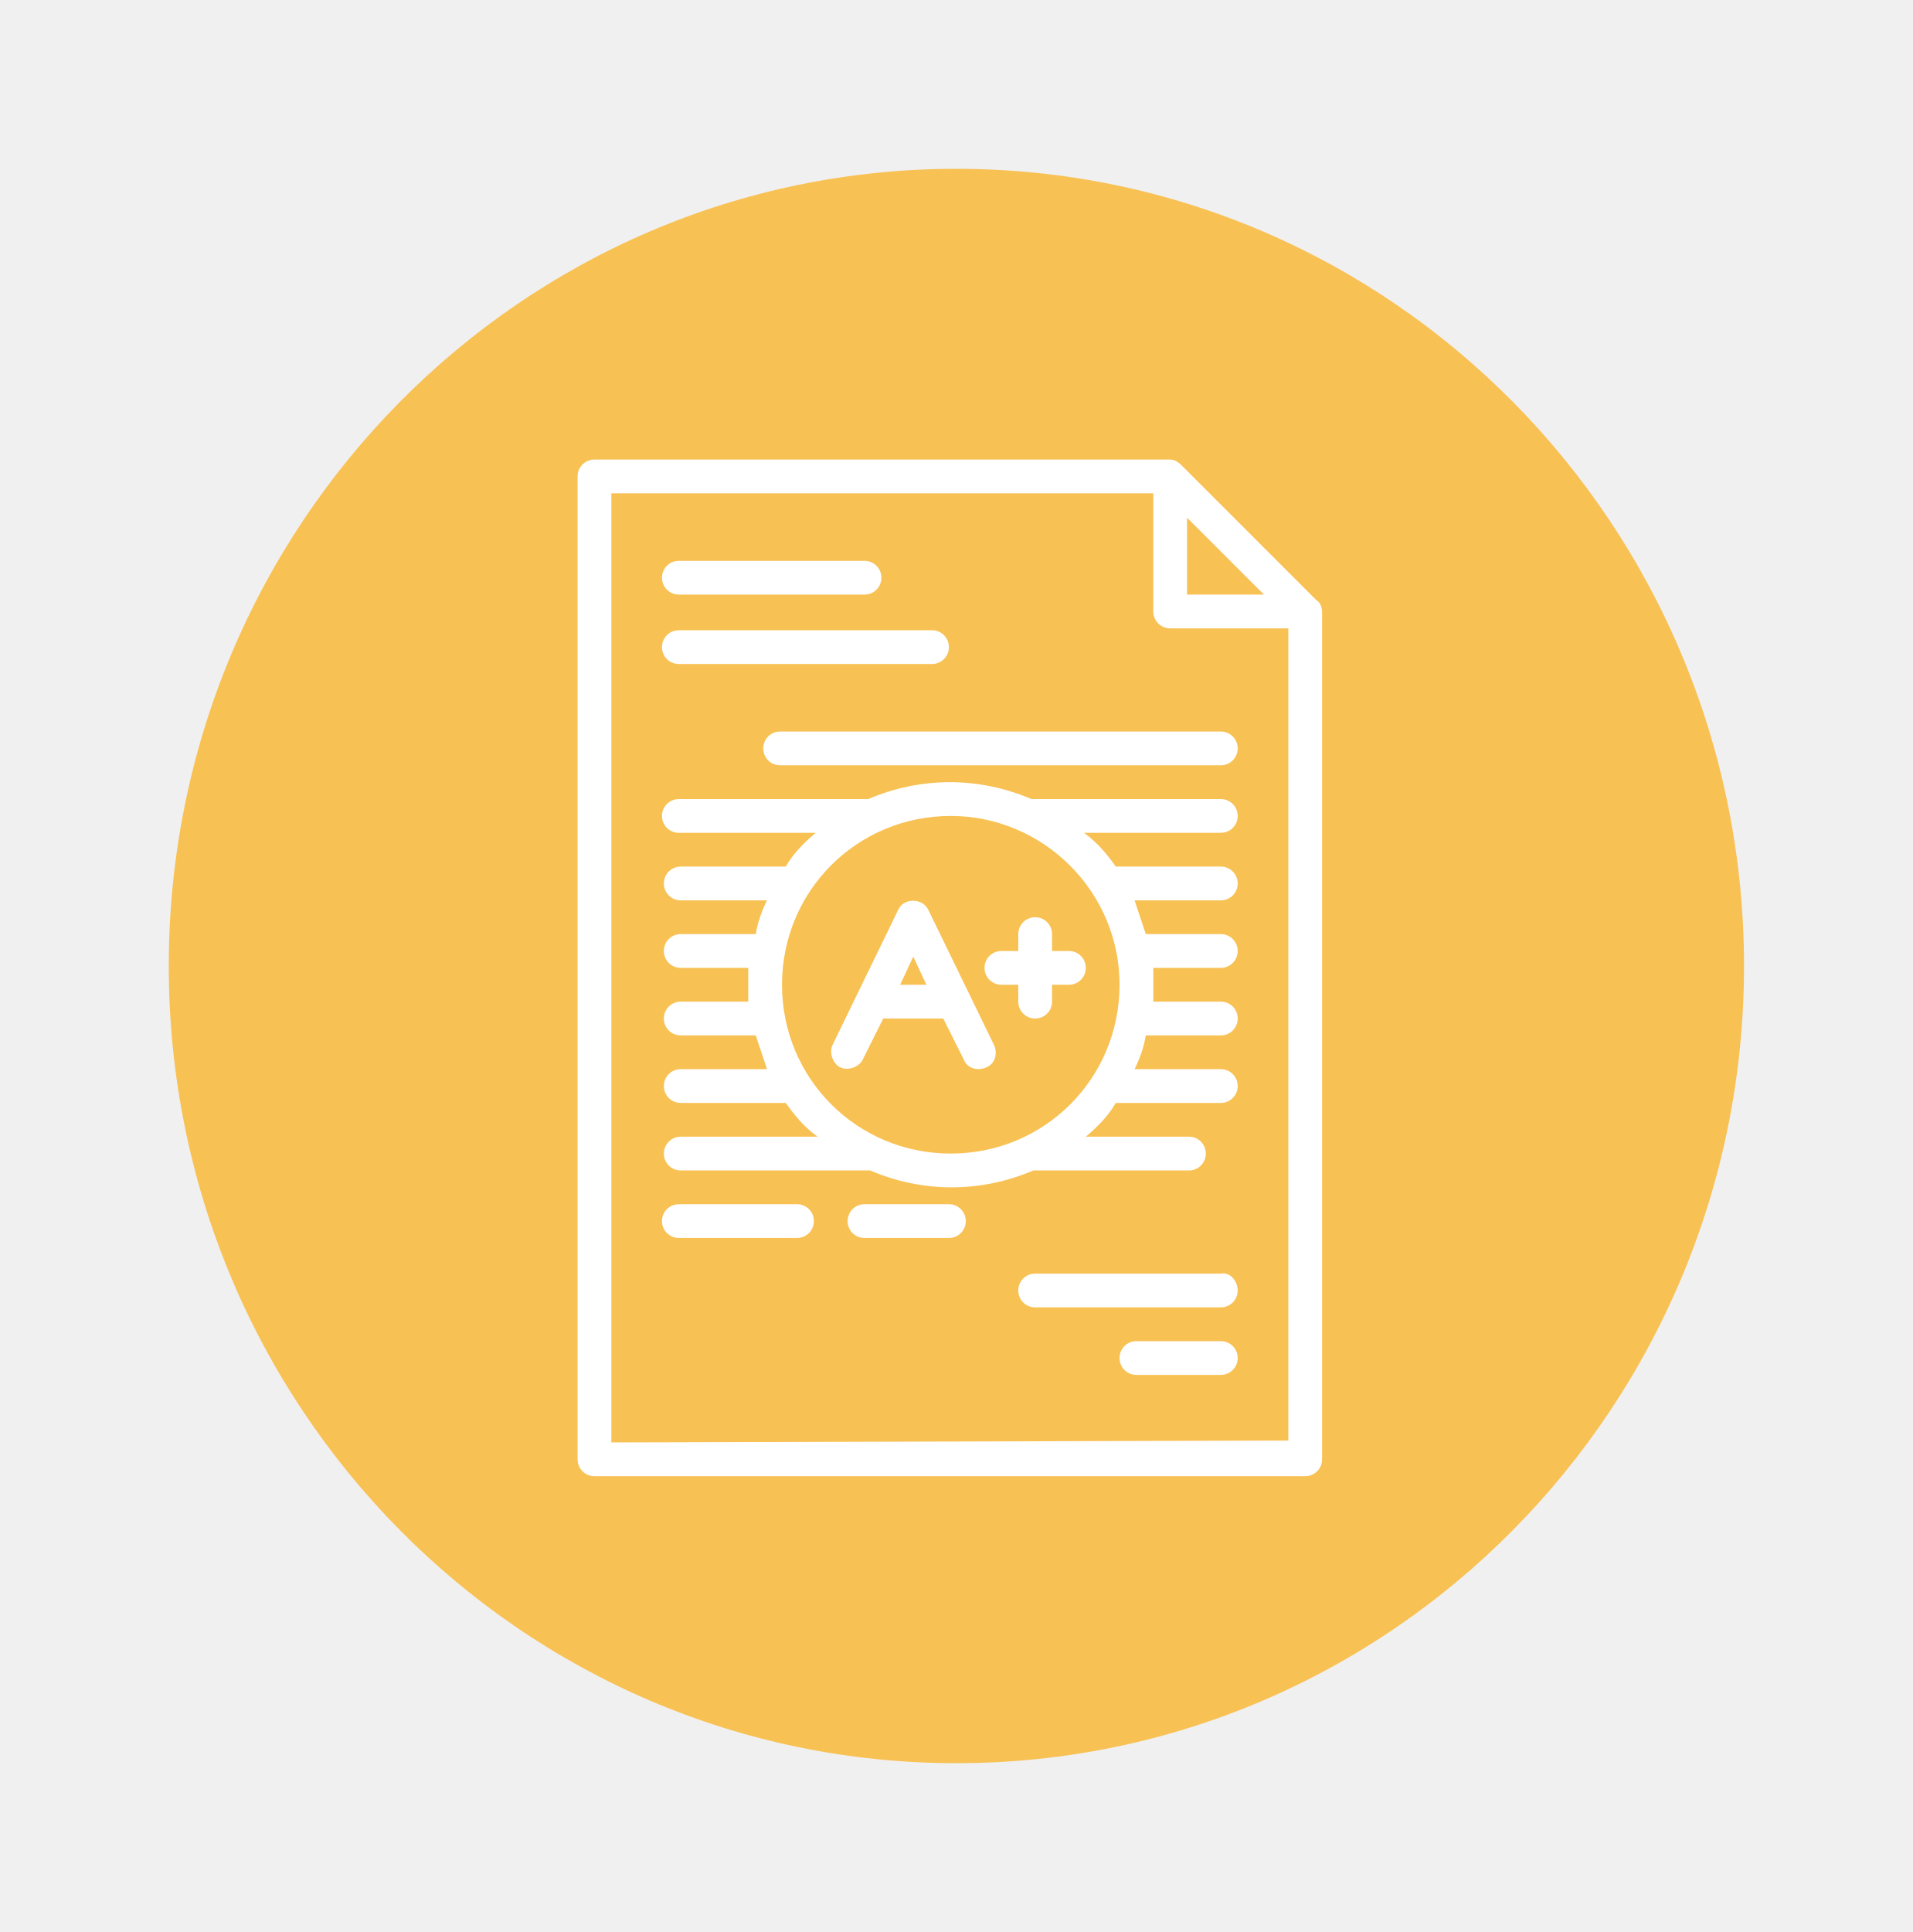
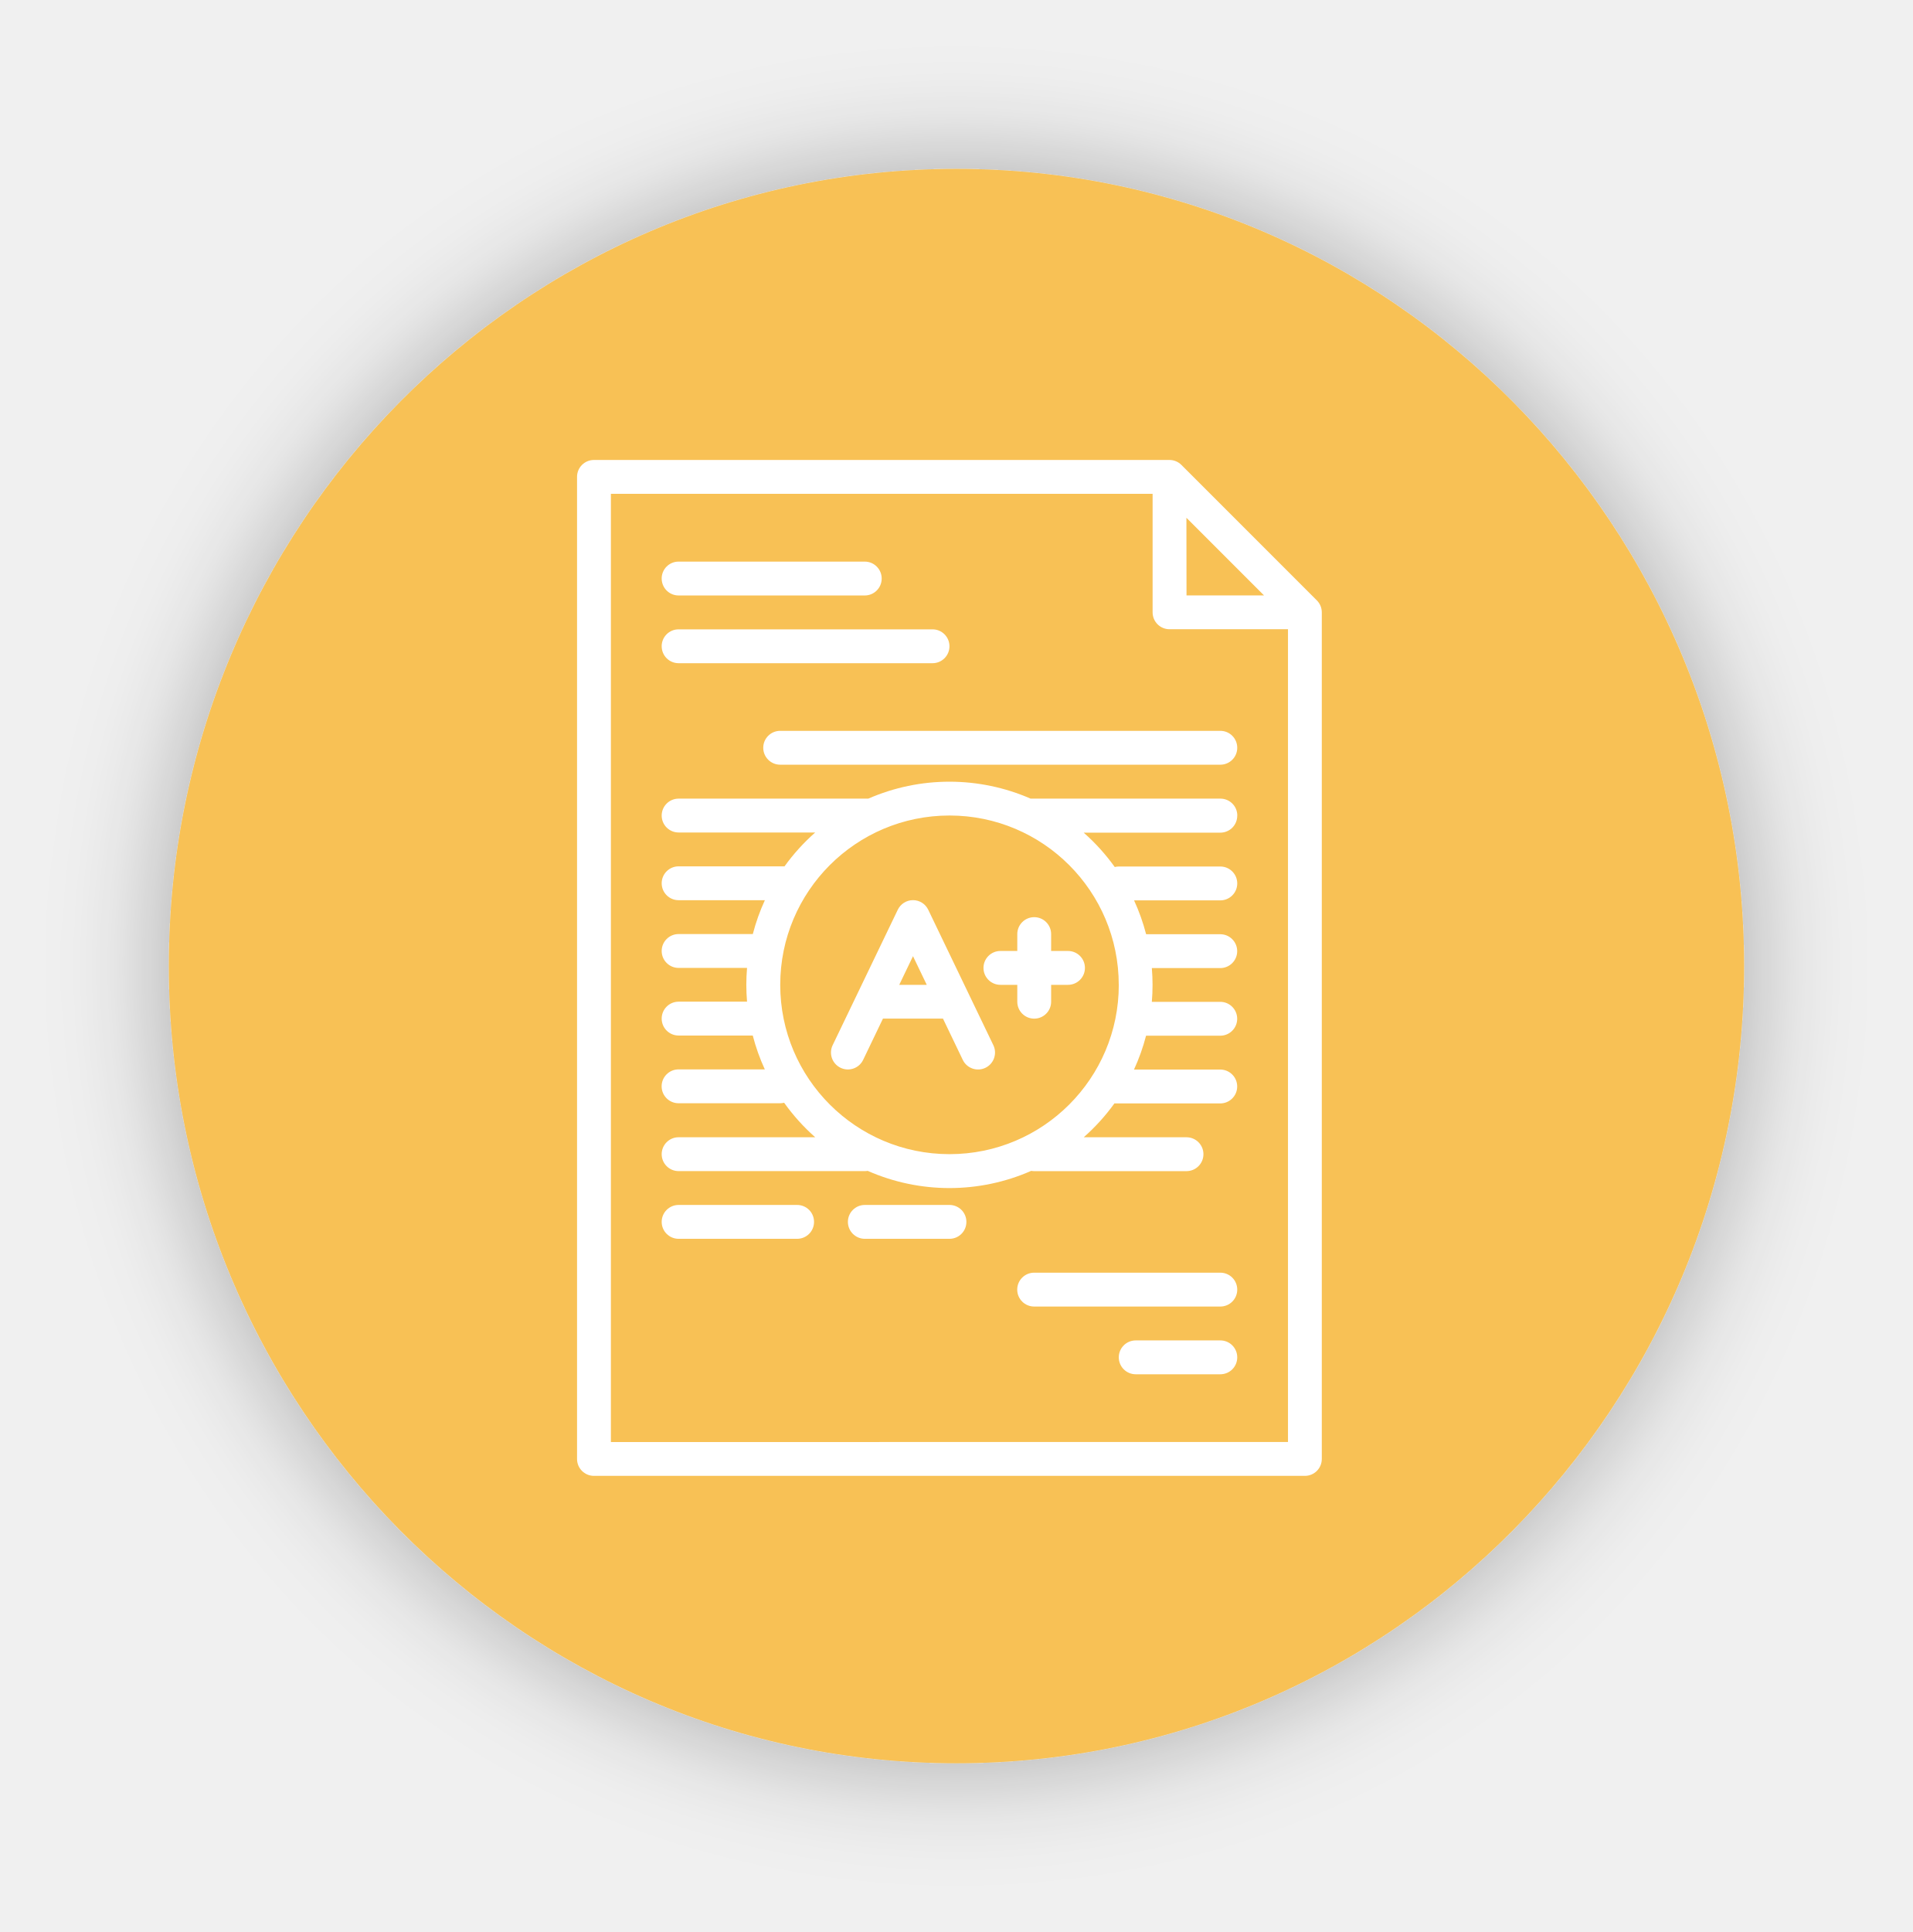
- <svg xmlns="http://www.w3.org/2000/svg" version="1.1" id="Layer_1" x="0px" y="0px" viewBox="0 0 102 103" style="enable-background:new 0 0 102 103;" xml:space="preserve">
-   <style type="text/css">
- 	.st0{fill:#F8C154;}
- 	.st1{fill:#FFFFFF;}
- </style>
-   <g id="Component_2_1" transform="translate(9 9)">
-     <g transform="matrix(1, 0, 0, 1, -9, -9)">
-       <ellipse id="Ellipse_77-2" class="st0" cx="51" cy="51.5" rx="42" ry="42.5" />
+ <svg xmlns="http://www.w3.org/2000/svg" width="102" height="103" viewBox="0 0 102 103">
+   <defs>
+     <filter id="Ellipse_77" x="0" y="0" width="102" height="103" filterUnits="userSpaceOnUse">
+       <feOffset input="SourceAlpha" />
+       <feGaussianBlur stdDeviation="3" result="blur" />
+       <feFlood flood-opacity="0.302" />
+       <feComposite operator="in" in2="blur" />
+       <feComposite in="SourceGraphic" />
+     </filter>
+   </defs>
+   <g id="Group_806" data-name="Group 806" transform="translate(-495 -2210)">
+     <g id="Group_482" data-name="Group 482" transform="translate(503.554 2219.374)">
+       <g transform="matrix(1, 0, 0, 1, -8.55, -9.37)" filter="url(#Ellipse_77)">
+         <ellipse id="Ellipse_77-2" data-name="Ellipse 77" cx="42" cy="42.5" rx="42" ry="42.5" transform="translate(9 9)" fill="#f8c154" />
+       </g>
+       <path id="grade" d="M111.595,16H80.9a.9.9,0,0,0-.9.9V69.26a.9.9,0,0,0,.9.9h37.914a.9.9,0,0,0,.9-.9V24.124a.9.9,0,0,0-.264-.638l-7.222-7.222A.9.9,0,0,0,111.595,16Zm.9,3.082,4.14,4.14H112.5ZM81.805,68.357V17.805h28.887v6.319a.9.9,0,0,0,.9.9h6.319v43.33Zm2.708-46.038a.9.9,0,0,1,.9-.9h9.93a.9.9,0,0,1,0,1.805h-9.93A.9.9,0,0,1,84.514,22.319Zm0,3.611a.9.9,0,0,1,.9-.9H98.957a.9.9,0,1,1,0,1.805H85.416A.9.9,0,0,1,84.514,25.93Zm30.692,5.416a.9.9,0,0,1-.9.9H90.832a.9.9,0,1,1,0-1.805H114.3A.9.9,0,0,1,115.205,31.346Zm0,28.887a.9.9,0,0,1-.9.9h-9.93a.9.9,0,0,1,0-1.805h9.93A.9.9,0,0,1,115.205,60.232ZM92.638,56.622a.9.9,0,0,1-.9.9H85.416a.9.9,0,0,1,0-1.805h6.319A.9.9,0,0,1,92.638,56.622Zm8.124,0a.9.9,0,0,1-.9.9H95.346a.9.9,0,0,1,0-1.805h4.514A.9.9,0,0,1,100.762,56.622Zm14.443,7.222a.9.9,0,0,1-.9.9h-4.514a.9.9,0,1,1,0-1.805H114.3A.9.9,0,0,1,115.205,63.843ZM98.729,39.982a.9.9,0,0,0-1.627,0L93.63,47.2a.9.9,0,0,0,1.627.782l1.056-2.2h3.2l1.056,2.2A.9.9,0,1,0,102.2,47.2Zm-1.548,4,.734-1.527.734,1.527Zm9-1.805a.9.9,0,1,1,0,1.805h-.9v.9a.9.9,0,0,1-1.805,0v-.9h-.9a.9.9,0,1,1,0-1.805h.9v-.9a.9.9,0,1,1,1.805,0v.9Zm9.027-7.222a.9.9,0,0,0-.9-.9H104.186a10.821,10.821,0,0,0-8.654,0H85.416a.9.9,0,0,0,0,1.805H92.7a10.921,10.921,0,0,0-1.636,1.805H85.416a.9.9,0,0,0,0,1.805h4.6a10.748,10.748,0,0,0-.643,1.805H85.416a.9.9,0,1,0,0,1.805h3.649c-.025.3-.038.6-.038.9s.013.6.038.9H85.416a.9.9,0,1,0,0,1.805H89.37a10.748,10.748,0,0,0,.643,1.805h-4.6a.9.9,0,1,0,0,1.805h5.416a.9.9,0,0,0,.214-.027A10.919,10.919,0,0,0,92.7,52.108H85.416a.9.9,0,0,0,0,1.805h9.93A.9.9,0,0,0,95.5,53.9a10.821,10.821,0,0,0,8.718,0,.905.905,0,0,0,.154.014H112.5a.9.9,0,0,0,0-1.805h-5.481a10.92,10.92,0,0,0,1.636-1.805H114.3a.9.9,0,1,0,0-1.805h-4.6a10.75,10.75,0,0,0,.643-1.805H114.3a.9.9,0,1,0,0-1.805h-3.649c.025-.3.038-.6.038-.9s-.013-.6-.038-.9H114.3a.9.9,0,1,0,0-1.805h-3.954a10.747,10.747,0,0,0-.643-1.805h4.6a.9.9,0,1,0,0-1.805h-5.416a.9.9,0,0,0-.214.027,10.92,10.92,0,0,0-1.656-1.832H114.3A.9.9,0,0,0,115.205,34.957Zm-6.319,9.027a9.027,9.027,0,1,1-9.027-9.027A9.027,9.027,0,0,1,108.887,43.984Z" transform="translate(-57.783 -0.852)" fill="#fff" />
    </g>
-     <path id="grade" class="st1" d="M53.4,15.5H22.7c-0.5,0-0.9,0.4-0.9,0.9c0,0,0,0,0,0v52.4c0,0.5,0.4,0.9,0.9,0.9l0,0h37.9   c0.5,0,0.9-0.4,0.9-0.9l0,0V23.6c0-0.2-0.1-0.5-0.3-0.6L54,15.8C53.8,15.6,53.6,15.5,53.4,15.5z M54.3,18.6l4.1,4.1h-4.1L54.3,18.6   z M23.6,67.9V17.3h28.9v6.3c0,0.5,0.4,0.9,0.9,0.9l0,0h6.3v43.3L23.6,67.9z M26.3,21.8c0-0.5,0.4-0.9,0.9-0.9l0,0h9.9   c0.5,0,0.9,0.4,0.9,0.9s-0.4,0.9-0.9,0.9l0,0h-9.9C26.7,22.7,26.3,22.3,26.3,21.8C26.3,21.8,26.3,21.8,26.3,21.8L26.3,21.8z    M26.3,25.5c0-0.5,0.4-0.9,0.9-0.9l0,0h13.5c0.5,0,0.9,0.4,0.9,0.9s-0.4,0.9-0.9,0.9l0,0H27.2C26.7,26.4,26.3,26,26.3,25.5   C26.3,25.5,26.3,25.5,26.3,25.5L26.3,25.5z M57,30.9c0,0.5-0.4,0.9-0.9,0.9l0,0H32.6c-0.5,0-0.9-0.4-0.9-0.9s0.4-0.9,0.9-0.9h23.5   C56.6,30,57,30.4,57,30.9C57,30.9,57,30.9,57,30.9z M57,59.8c0,0.5-0.4,0.9-0.9,0.9l0,0h-9.9c-0.5,0-0.9-0.4-0.9-0.9   s0.4-0.9,0.9-0.9h9.9C56.6,58.8,57,59.3,57,59.8C57,59.8,57,59.8,57,59.8L57,59.8z M34.4,56.1c0,0.5-0.4,0.9-0.9,0.9l0,0h-6.3   c-0.5,0-0.9-0.4-0.9-0.9s0.4-0.9,0.9-0.9h6.3C34,55.2,34.4,55.6,34.4,56.1C34.4,56.1,34.4,56.1,34.4,56.1z M42.5,56.1   c0,0.5-0.4,0.9-0.9,0.9l0,0h-4.5c-0.5,0-0.9-0.4-0.9-0.9s0.4-0.9,0.9-0.9h4.5C42.1,55.2,42.5,55.6,42.5,56.1   C42.5,56.1,42.5,56.1,42.5,56.1z M57,63.4c0,0.5-0.4,0.9-0.9,0.9l0,0h-4.5c-0.5,0-0.9-0.4-0.9-0.9c0-0.5,0.4-0.9,0.9-0.9h4.5   C56.6,62.5,57,62.9,57,63.4C57,63.4,57,63.4,57,63.4L57,63.4z M40.5,39.5c-0.2-0.4-0.7-0.6-1.2-0.4c-0.2,0.1-0.3,0.2-0.4,0.4   l-3.5,7.2c-0.2,0.4,0,1,0.4,1.2c0.4,0.2,1,0,1.2-0.4l1.1-2.2h3.2l1.1,2.2c0.2,0.5,0.8,0.6,1.2,0.4c0.5-0.2,0.6-0.8,0.4-1.2   L40.5,39.5z M39,43.5l0.7-1.5l0.7,1.5H39z M48,41.7c0.5,0,0.9,0.4,0.9,0.9s-0.4,0.9-0.9,0.9h-0.9v0.9c0,0.5-0.4,0.9-0.9,0.9   c-0.5,0-0.9-0.4-0.9-0.9v-0.9h-0.9c-0.5,0-0.9-0.4-0.9-0.9s0.4-0.9,0.9-0.9h0.9v-0.9c0-0.5,0.4-0.9,0.9-0.9c0.5,0,0.9,0.4,0.9,0.9   v0.9H48z M57,34.5c0-0.5-0.4-0.9-0.9-0.9l0,0H46c-2.8-1.2-5.9-1.2-8.7,0H27.2c-0.5,0-0.9,0.4-0.9,0.9s0.4,0.9,0.9,0.9h7.3   c-0.6,0.5-1.2,1.1-1.6,1.8h-5.6c-0.5,0-0.9,0.4-0.9,0.9s0.4,0.9,0.9,0.9h4.6c-0.3,0.6-0.5,1.2-0.6,1.8h-4c-0.5,0-0.9,0.4-0.9,0.9   s0.4,0.9,0.9,0.9h3.6c0,0.3,0,0.6,0,0.9s0,0.6,0,0.9h-3.6c-0.5,0-0.9,0.4-0.9,0.9s0.4,0.9,0.9,0.9h4c0.2,0.6,0.4,1.2,0.6,1.8h-4.6   c-0.5,0-0.9,0.4-0.9,0.9s0.4,0.9,0.9,0.9h5.4c0.1,0,0.1,0,0.2,0c0.5,0.7,1,1.3,1.7,1.8h-7.3c-0.5,0-0.9,0.4-0.9,0.9   s0.4,0.9,0.9,0.9h9.9c0.1,0,0.1,0,0.2,0c2.8,1.2,5.9,1.2,8.7,0c0.1,0,0.1,0,0.2,0h8.1c0.5,0,0.9-0.4,0.9-0.9s-0.4-0.9-0.9-0.9l0,0   h-5.5c0.6-0.5,1.2-1.1,1.6-1.8h5.6c0.5,0,0.9-0.4,0.9-0.9S56.6,48,56.1,48h-4.6c0.3-0.6,0.5-1.2,0.6-1.8h4c0.5,0,0.9-0.4,0.9-0.9   s-0.4-0.9-0.9-0.9h-3.6c0-0.3,0-0.6,0-0.9s0-0.6,0-0.9h3.6c0.5,0,0.9-0.4,0.9-0.9s-0.4-0.9-0.9-0.9h-4c-0.2-0.6-0.4-1.2-0.6-1.8   h4.6c0.5,0,0.9-0.4,0.9-0.9s-0.4-0.9-0.9-0.9l0,0h-5.4c-0.1,0-0.1,0-0.2,0c-0.5-0.7-1-1.3-1.7-1.8h7.3C56.6,35.4,57,35,57,34.5   C57,34.5,57,34.5,57,34.5L57,34.5z M50.7,43.5c0,5-4,9-9,9s-9-4-9-9s4-9,9-9l0,0C46.6,34.5,50.7,38.5,50.7,43.5L50.7,43.5   L50.7,43.5z" />
  </g>
</svg>
